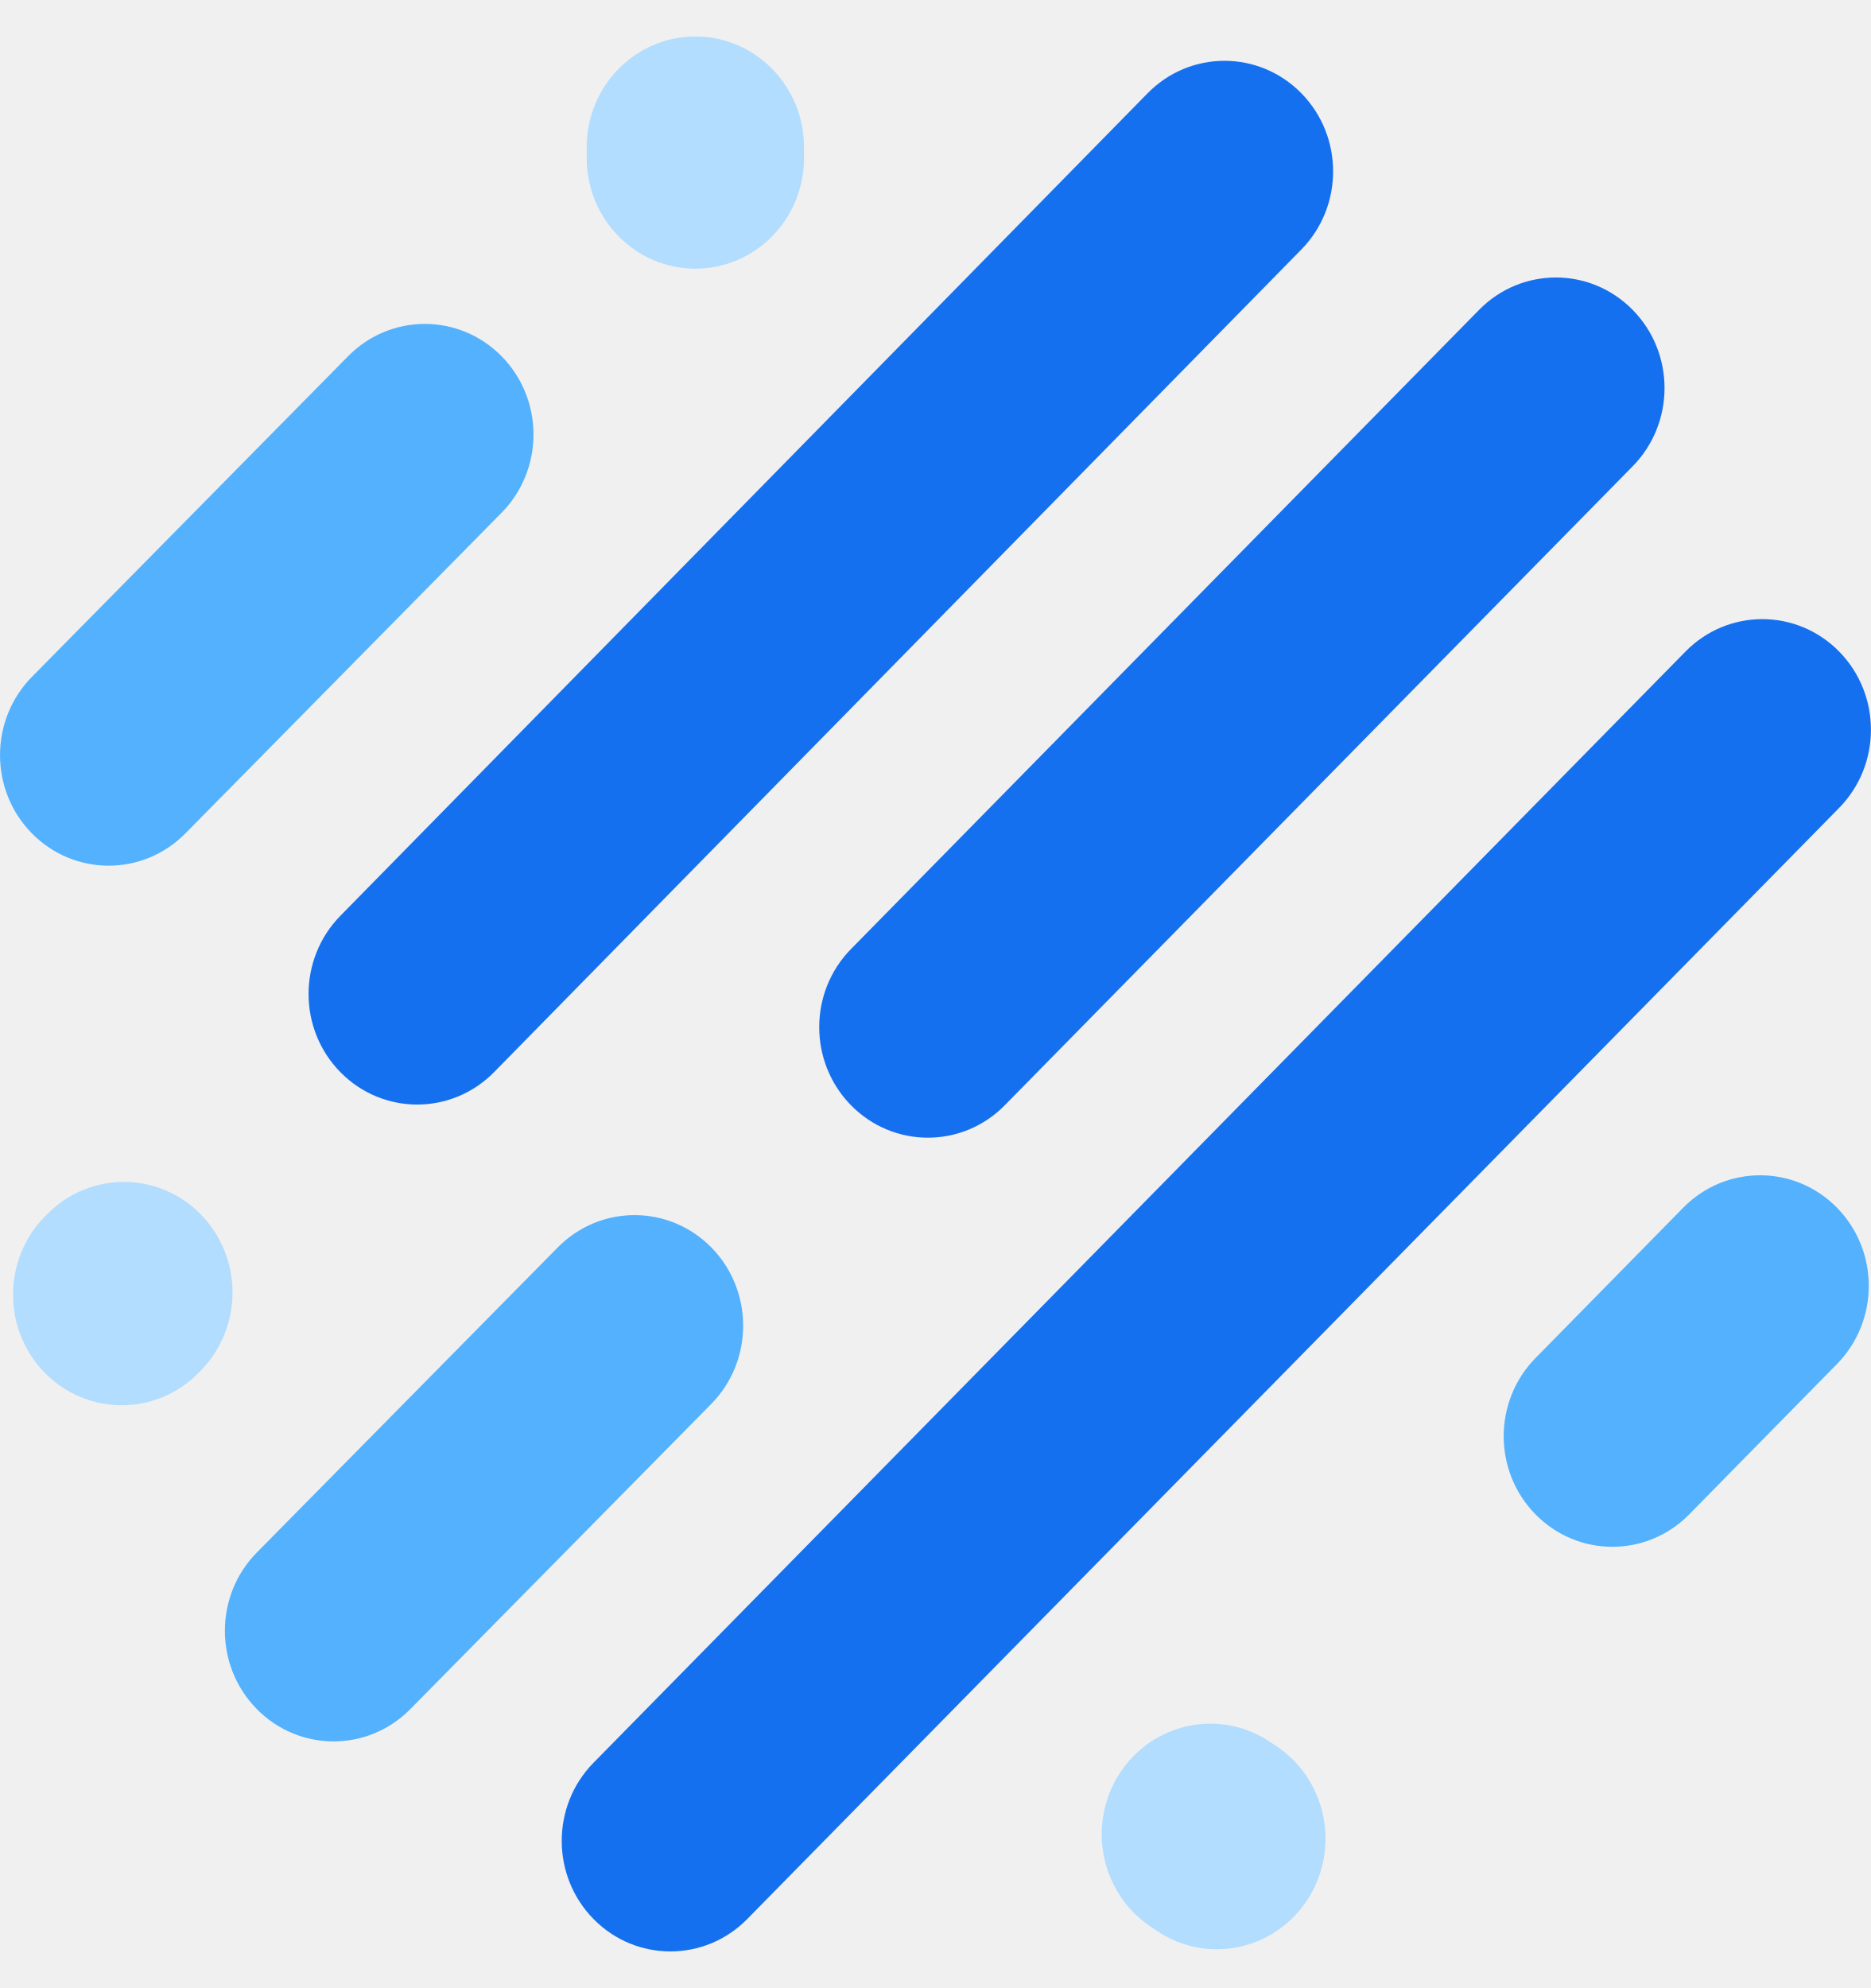
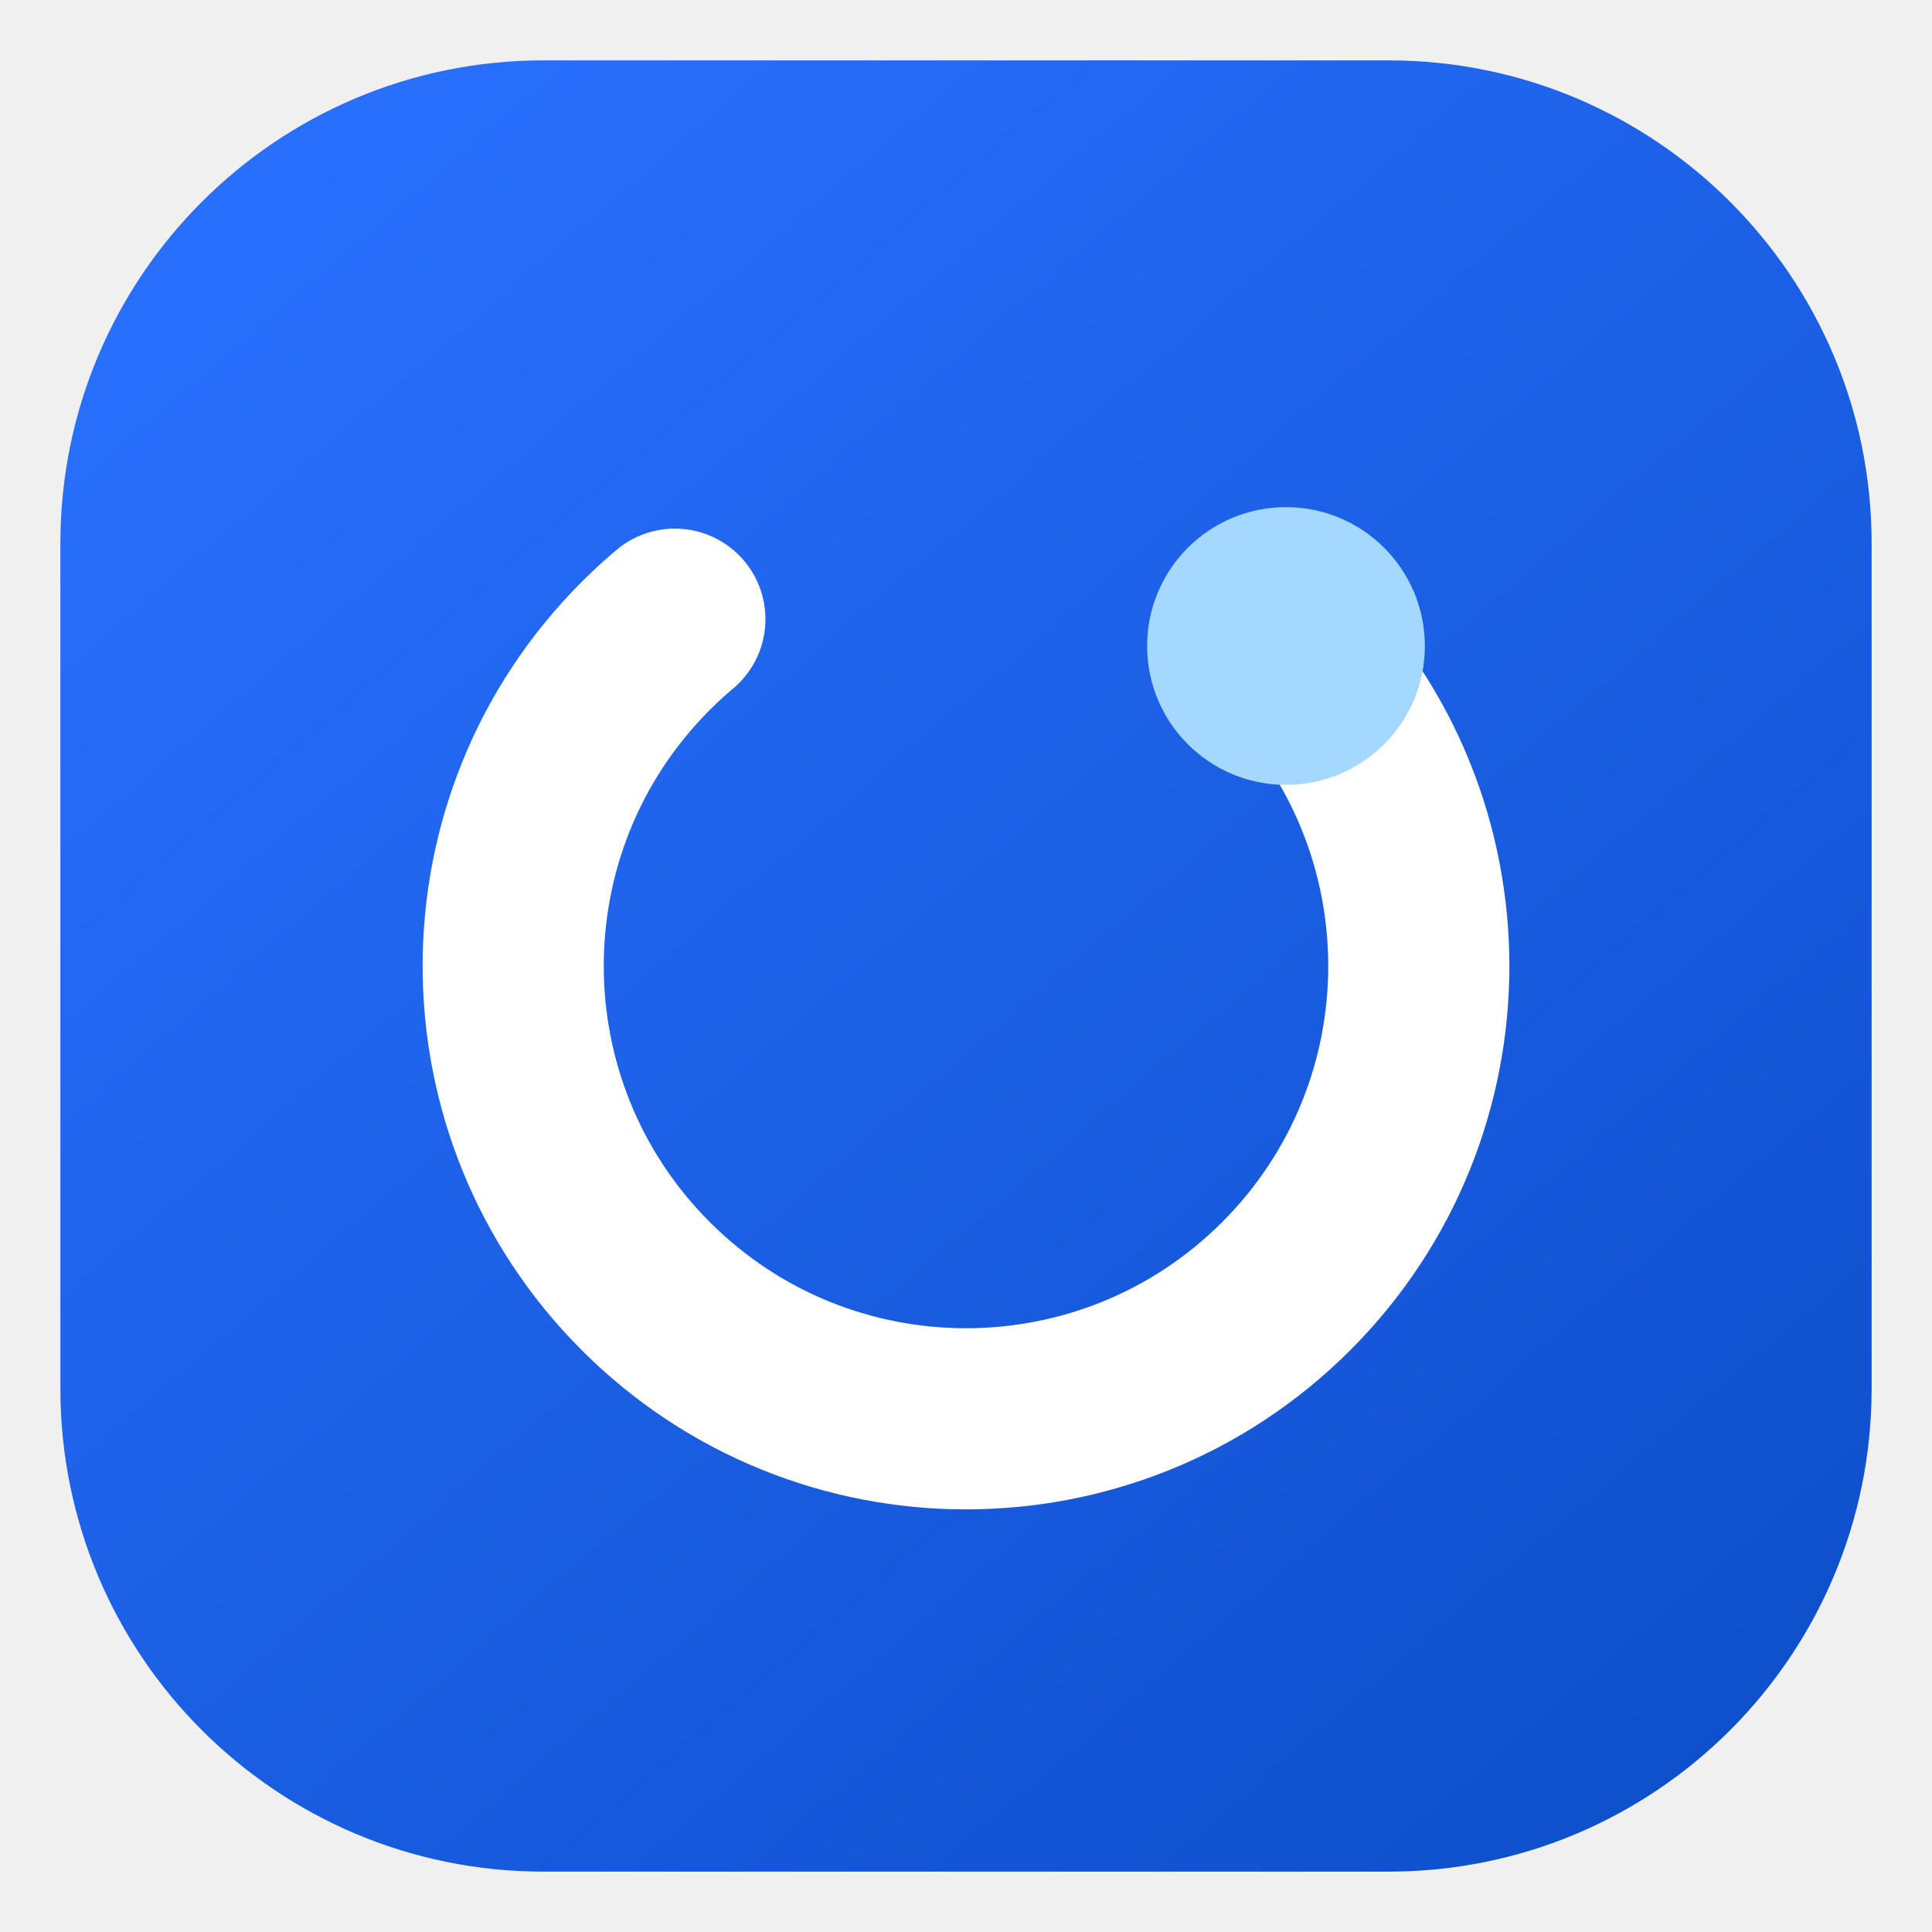
- <svg xmlns="http://www.w3.org/2000/svg" width="32" height="34" viewBox="0 0 32 34" fill="none">
-   <path fill-rule="evenodd" clip-rule="evenodd" d="M3.433 20.768C4.158 21.506 4.158 22.703 3.433 23.442L3.395 23.48C2.67 24.218 1.493 24.218 0.767 23.48C0.042 22.741 0.042 21.544 0.767 20.805L0.805 20.768C1.53 20.029 2.707 20.029 3.433 20.768Z" fill="#B2DDFF" />
-   <path fill-rule="evenodd" clip-rule="evenodd" d="M12.169 21.337C12.893 22.077 12.891 23.275 12.164 24.012L7.017 29.231C6.29 29.968 5.113 29.966 4.389 29.226C3.664 28.486 3.666 27.289 4.393 26.552L9.541 21.333C10.268 20.596 11.444 20.598 12.169 21.337Z" fill="#53B1FD" />
-   <path fill-rule="evenodd" clip-rule="evenodd" d="M19.155 30.322C19.724 29.453 20.878 29.218 21.732 29.797L21.844 29.873C22.698 30.452 22.928 31.626 22.359 32.495C21.79 33.364 20.636 33.599 19.782 33.02L19.671 32.944C18.817 32.365 18.586 31.191 19.155 30.322Z" fill="#B2DDFF" />
-   <path fill-rule="evenodd" clip-rule="evenodd" d="M31.418 20.654C32.144 21.393 32.144 22.59 31.418 23.329L28.891 25.9C28.165 26.639 26.989 26.639 26.263 25.9C25.537 25.162 25.537 23.965 26.263 23.226L28.79 20.654C29.516 19.916 30.693 19.916 31.418 20.654Z" fill="#53B1FD" />
-   <path fill-rule="evenodd" clip-rule="evenodd" d="M31.456 11.143C32.181 11.881 32.181 13.079 31.456 13.817L12.78 32.821C12.054 33.559 10.877 33.559 10.152 32.821C9.426 32.083 9.426 30.885 10.152 30.147L28.828 11.143C29.553 10.404 30.73 10.404 31.456 11.143Z" fill="#1570EF" />
-   <path fill-rule="evenodd" clip-rule="evenodd" d="M27.925 5.3C28.651 6.038 28.651 7.236 27.925 7.974L17.184 18.904C16.458 19.642 15.282 19.642 14.556 18.904C13.83 18.165 13.83 16.968 14.556 16.23L25.297 5.3C26.023 4.561 27.199 4.561 27.925 5.3Z" fill="#1570EF" />
-   <path fill-rule="evenodd" clip-rule="evenodd" d="M22.256 1.593C22.982 2.331 22.983 3.528 22.258 4.267L8.451 18.336C7.725 19.075 6.549 19.076 5.823 18.338C5.096 17.6 5.096 16.402 5.821 15.663L19.628 1.595C20.353 0.856 21.53 0.855 22.256 1.593Z" fill="#1570EF" />
-   <path fill-rule="evenodd" clip-rule="evenodd" d="M8.582 6.096C9.307 6.836 9.305 8.033 8.578 8.77L3.17 14.254C2.443 14.991 1.266 14.989 0.542 14.249C-0.182 13.51 -0.18 12.312 0.547 11.575L5.954 6.092C6.681 5.354 7.858 5.356 8.582 6.096Z" fill="#53B1FD" />
-   <path fill-rule="evenodd" clip-rule="evenodd" d="M11.893 0.624C12.919 0.624 13.751 1.471 13.751 2.515V2.704C13.751 3.748 12.919 4.595 11.893 4.595C10.867 4.595 10.035 3.748 10.035 2.704V2.515C10.035 1.471 10.867 0.624 11.893 0.624Z" fill="#B2DDFF" />
+ <svg xmlns="http://www.w3.org/2000/svg" width="32" height="32" viewBox="0 0 32 32" fill="none">
+   <defs>
+     <linearGradient id="onerag-bg" x1="4" y1="2" x2="28" y2="30" gradientUnits="userSpaceOnUse">
+       <stop stop-color="#2970FF" />
+       <stop offset="1" stop-color="#0E4FCB" />
+     </linearGradient>
+   </defs>
+   <rect x="1" y="1" width="30" height="30" rx="8" fill="url(#onerag-bg)" />
+   <circle cx="16" cy="16" r="7.5" stroke="#FFFFFF" stroke-width="3" stroke-linecap="round" stroke-dasharray="36 11.1" transform="rotate(-45 16 16)" />
+   <circle cx="21.3" cy="10.7" r="2.3" fill="#A5D8FF" />
</svg>
